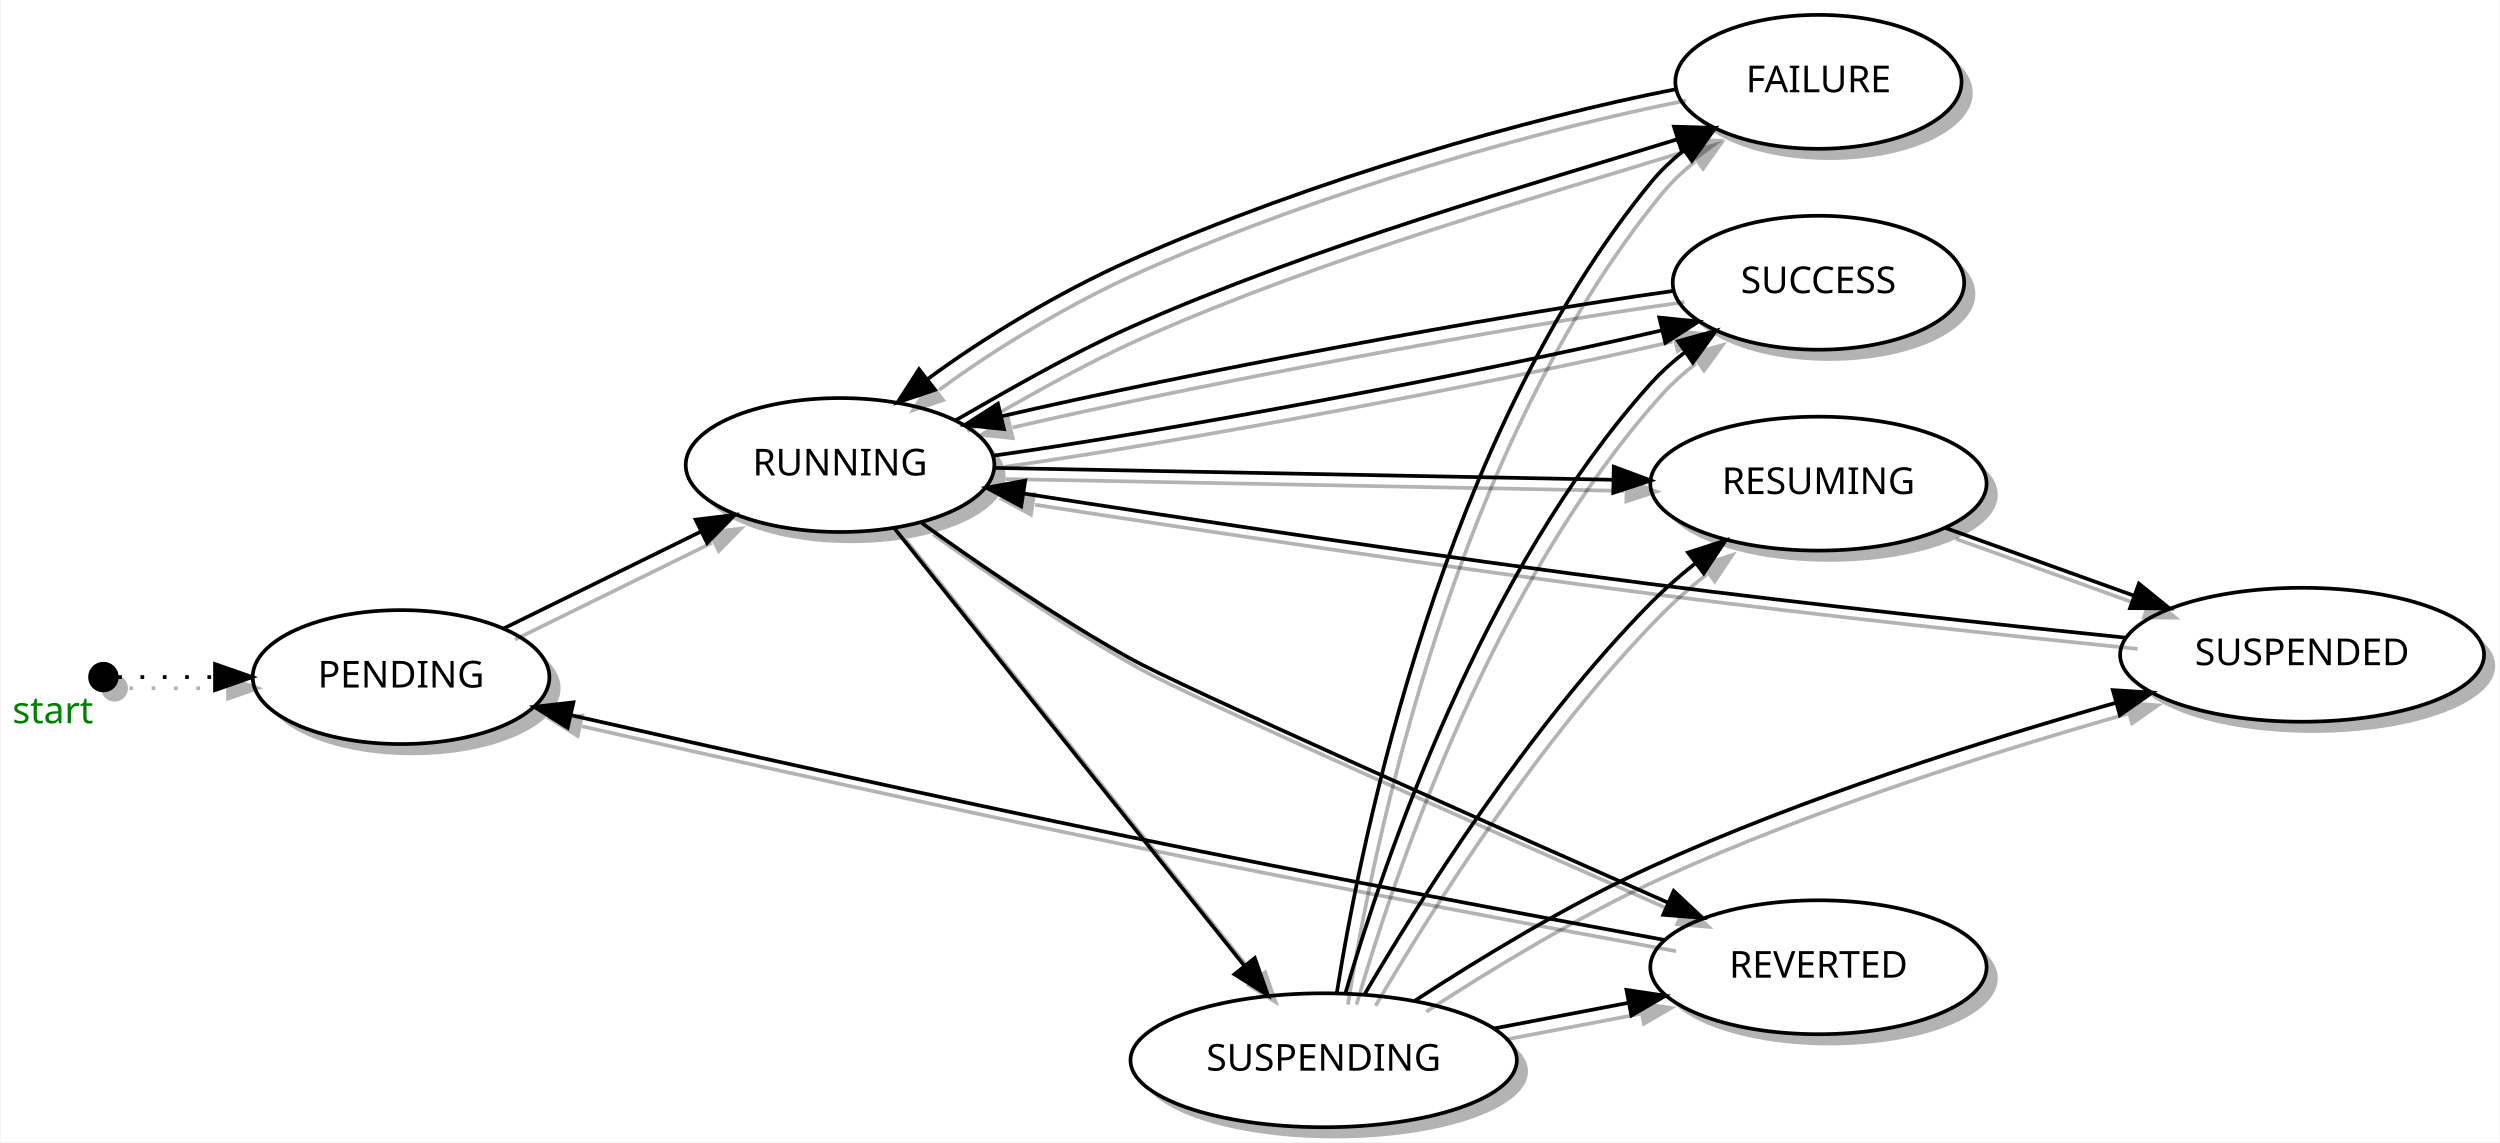
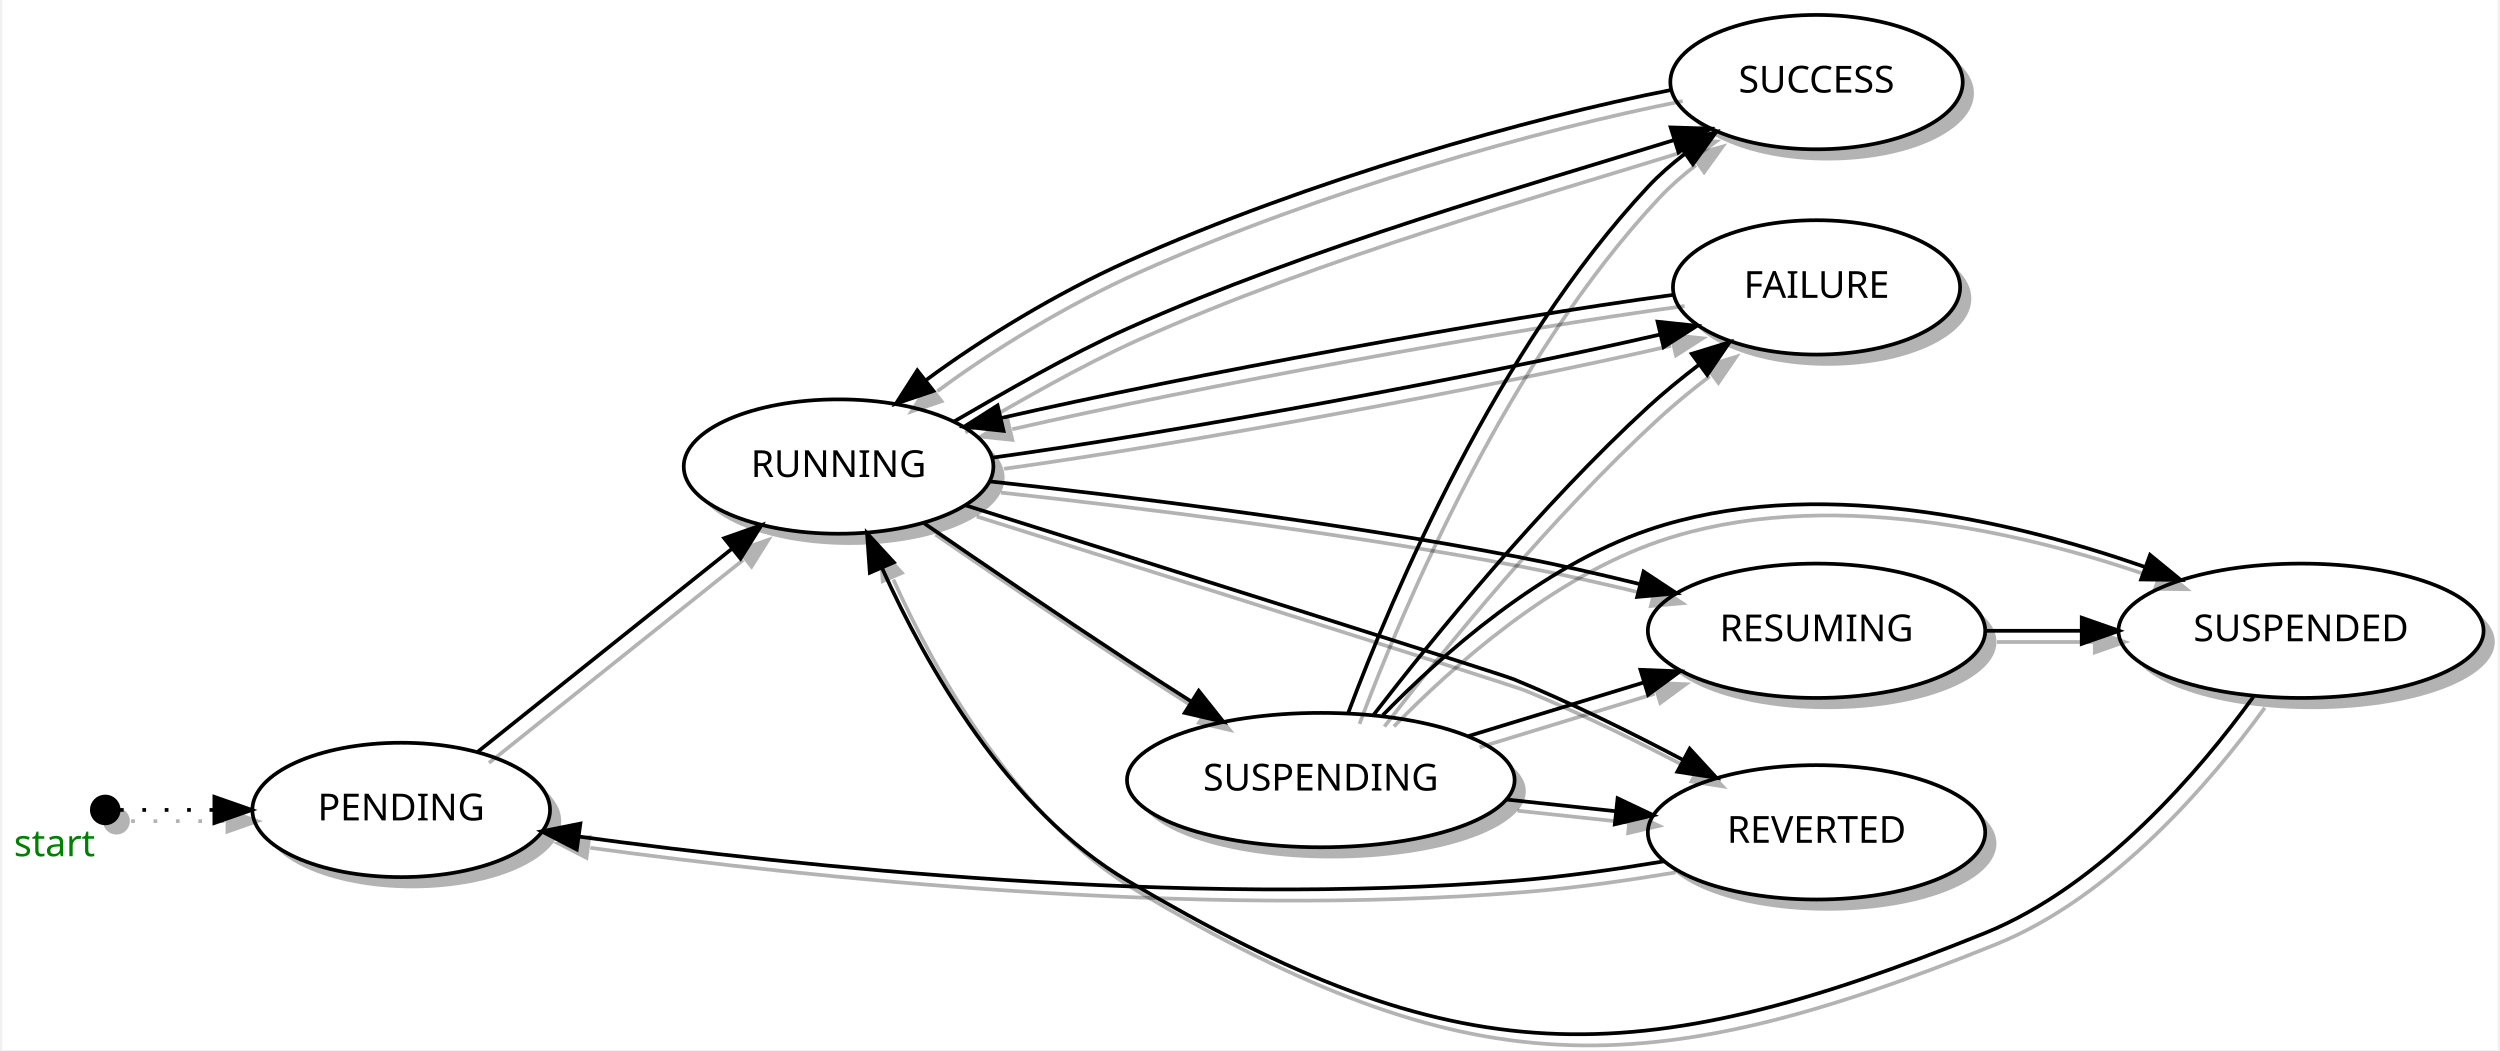
- <svg xmlns="http://www.w3.org/2000/svg" width="672pt" height="307pt" viewBox="0.00 0.00 671.60 307.00" preserveAspectRatio="xMidYMid meet" zoomAndPan="magnify" version="1.1" contentScriptType="application/ecmascript" contentStyleType="text/css">
+ <svg xmlns="http://www.w3.org/2000/svg" width="669pt" height="281pt" viewBox="0.00 0.00 668.61 281.34" preserveAspectRatio="xMidYMid meet" zoomAndPan="magnify" version="1.1" contentScriptType="application/ecmascript" contentStyleType="text/css">
  <defs>
    <linearGradient id="white" x1="0%" y1="0%" x2="0%" y2="0%">
      <stop offset="0%" style="stop-color:rgb(255,255,255);stop-opacity:1" />
    </linearGradient>
    <linearGradient id="black" x1="0%" y1="0%" x2="0%" y2="0%">
      <stop offset="0%" style="stop-color:rgb(0,0,0);stop-opacity:1" />
    </linearGradient>
    <linearGradient id="aquamarine" x1="0%" y1="0%" x2="100%" y2="100%">
      <stop offset="0%" style="stop-color:rgb(255,255,255);stop-opacity:1" />
      <stop offset="100%" style="stop-color:rgb(127,255,212);stop-opacity:1" />
    </linearGradient>
    <linearGradient id="azure" x1="0%" y1="0%" x2="100%" y2="100%">
      <stop offset="0%" style="stop-color:rgb(255,255,255);stop-opacity:1" />
      <stop offset="100%" style="stop-color:rgb(240,255,255);stop-opacity:1" />
    </linearGradient>
    <linearGradient id="blue" x1="0%" y1="0%" x2="100%" y2="100%">
      <stop offset="0%" style="stop-color:rgb(255,255,255);stop-opacity:1" />
      <stop offset="100%" style="stop-color:rgb(0,0,255);stop-opacity:1" />
    </linearGradient>
    <linearGradient id="blueviolet" x1="0%" y1="0%" x2="100%" y2="100%">
      <stop offset="0%" style="stop-color:rgb(255,255,255);stop-opacity:1" />
      <stop offset="100%" style="stop-color:rgb(138,43,226);stop-opacity:1" />
    </linearGradient>
    <linearGradient id="brown" x1="0%" y1="0%" x2="100%" y2="100%">
      <stop offset="0%" style="stop-color:rgb(255,255,255);stop-opacity:1" />
      <stop offset="100%" style="stop-color:rgb(165,42,42);stop-opacity:1" />
    </linearGradient>
    <linearGradient id="cadetblue" x1="0%" y1="0%" x2="100%" y2="100%">
      <stop offset="0%" style="stop-color:rgb(255,255,255);stop-opacity:1" />
      <stop offset="100%" style="stop-color:rgb(95,158,160);stop-opacity:1" />
    </linearGradient>
    <linearGradient id="chocolate" x1="0%" y1="0%" x2="100%" y2="100%">
      <stop offset="0%" style="stop-color:rgb(255,255,255);stop-opacity:1" />
      <stop offset="100%" style="stop-color:rgb(210,105,30);stop-opacity:1" />
    </linearGradient>
    <linearGradient id="cornflowerblue" x1="0%" y1="0%" x2="100%" y2="100%">
      <stop offset="0%" style="stop-color:rgb(255,255,255);stop-opacity:1" />
      <stop offset="100%" style="stop-color:rgb(100,149,237);stop-opacity:1" />
    </linearGradient>
    <linearGradient id="crimson" x1="0%" y1="0%" x2="100%" y2="100%">
      <stop offset="0%" style="stop-color:rgb(255,255,255);stop-opacity:1" />
      <stop offset="100%" style="stop-color:rgb(220,20,60);stop-opacity:1" />
    </linearGradient>
    <linearGradient id="cyan" x1="0%" y1="0%" x2="100%" y2="100%">
      <stop offset="0%" style="stop-color:rgb(255,255,255);stop-opacity:1" />
      <stop offset="100%" style="stop-color:rgb(0,255,255);stop-opacity:1" />
    </linearGradient>
    <linearGradient id="darkgreen" x1="0%" y1="0%" x2="100%" y2="100%">
      <stop offset="0%" style="stop-color:rgb(255,255,255);stop-opacity:1" />
      <stop offset="100%" style="stop-color:rgb(0,100,0);stop-opacity:1" />
    </linearGradient>
    <linearGradient id="darkorange" x1="0%" y1="0%" x2="100%" y2="100%">
      <stop offset="0%" style="stop-color:rgb(255,255,255);stop-opacity:1" />
      <stop offset="100%" style="stop-color:rgb(255,140,0);stop-opacity:1" />
    </linearGradient>
    <linearGradient id="gold" x1="0%" y1="0%" x2="100%" y2="100%">
      <stop offset="0%" style="stop-color:rgb(255,255,255);stop-opacity:1" />
      <stop offset="100%" style="stop-color:rgb(255,215,0);stop-opacity:1" />
    </linearGradient>
    <linearGradient id="gray" x1="0%" y1="0%" x2="100%" y2="100%">
      <stop offset="0%" style="stop-color:rgb(255,255,255);stop-opacity:1" />
      <stop offset="100%" style="stop-color:rgb(192,192,192);stop-opacity:1" />
    </linearGradient>
    <linearGradient id="greenyellow" x1="0%" y1="0%" x2="100%" y2="100%">
      <stop offset="0%" style="stop-color:rgb(255,255,255);stop-opacity:1" />
      <stop offset="100%" style="stop-color:rgb(173,255,47);stop-opacity:1" />
    </linearGradient>
    <linearGradient id="green" x1="0%" y1="0%" x2="100%" y2="100%">
      <stop offset="0%" style="stop-color:rgb(255,255,255);stop-opacity:1" />
      <stop offset="100%" style="stop-color:rgb(0,255,0);stop-opacity:1" />
    </linearGradient>
    <linearGradient id="grey" x1="0%" y1="0%" x2="100%" y2="100%">
      <stop offset="0%" style="stop-color:rgb(255,255,255);stop-opacity:1" />
      <stop offset="100%" style="stop-color:rgb(192,192,192);stop-opacity:1" />
    </linearGradient>
    <linearGradient id="hotpink" x1="0%" y1="0%" x2="100%" y2="100%">
      <stop offset="0%" style="stop-color:rgb(255,255,255);stop-opacity:1" />
      <stop offset="100%" style="stop-color:rgb(255,105,180);stop-opacity:1" />
    </linearGradient>
    <linearGradient id="indianred" x1="0%" y1="0%" x2="100%" y2="100%">
      <stop offset="0%" style="stop-color:rgb(255,255,255);stop-opacity:1" />
      <stop offset="100%" style="stop-color:rgb(205,92,92);stop-opacity:1" />
    </linearGradient>
    <linearGradient id="indigo" x1="0%" y1="0%" x2="100%" y2="100%">
      <stop offset="0%" style="stop-color:rgb(255,255,255);stop-opacity:1" />
      <stop offset="100%" style="stop-color:rgb(75,0,130);stop-opacity:1" />
    </linearGradient>
    <linearGradient id="lavender" x1="0%" y1="0%" x2="100%" y2="100%">
      <stop offset="0%" style="stop-color:rgb(255,255,255);stop-opacity:1" />
      <stop offset="100%" style="stop-color:rgb(230,230,250);stop-opacity:1" />
    </linearGradient>
    <linearGradient id="lightblue" x1="0%" y1="0%" x2="100%" y2="100%">
      <stop offset="0%" style="stop-color:rgb(255,255,255);stop-opacity:1" />
      <stop offset="100%" style="stop-color:rgb(173,216,230);stop-opacity:1" />
    </linearGradient>
    <linearGradient id="lightgray" x1="0%" y1="0%" x2="100%" y2="100%">
      <stop offset="0%" style="stop-color:rgb(255,255,255);stop-opacity:1" />
      <stop offset="100%" style="stop-color:rgb(211,211,211);stop-opacity:1" />
    </linearGradient>
    <linearGradient id="lightgrey" x1="0%" y1="0%" x2="100%" y2="100%">
      <stop offset="0%" style="stop-color:rgb(255,255,255);stop-opacity:1" />
      <stop offset="100%" style="stop-color:rgb(211,211,211);stop-opacity:1" />
    </linearGradient>
    <linearGradient id="magenta" x1="0%" y1="0%" x2="100%" y2="100%">
      <stop offset="0%" style="stop-color:rgb(255,255,255);stop-opacity:1" />
      <stop offset="100%" style="stop-color:rgb(255,0,255);stop-opacity:1" />
    </linearGradient>
    <linearGradient id="maroon" x1="0%" y1="0%" x2="100%" y2="100%">
      <stop offset="0%" style="stop-color:rgb(255,255,255);stop-opacity:1" />
      <stop offset="100%" style="stop-color:rgb(176,48,96);stop-opacity:1" />
    </linearGradient>
    <linearGradient id="mediumblue" x1="0%" y1="0%" x2="100%" y2="100%">
      <stop offset="0%" style="stop-color:rgb(255,255,255);stop-opacity:1" />
      <stop offset="100%" style="stop-color:rgb(0,0,205);stop-opacity:1" />
    </linearGradient>
    <linearGradient id="mediumpurple" x1="0%" y1="0%" x2="100%" y2="100%">
      <stop offset="0%" style="stop-color:rgb(255,255,255);stop-opacity:1" />
      <stop offset="100%" style="stop-color:rgb(147,112,219);stop-opacity:1" />
    </linearGradient>
    <linearGradient id="orange" x1="0%" y1="0%" x2="100%" y2="100%">
      <stop offset="0%" style="stop-color:rgb(255,255,255);stop-opacity:1" />
      <stop offset="100%" style="stop-color:rgb(255,165,0);stop-opacity:1" />
    </linearGradient>
    <linearGradient id="pink" x1="0%" y1="0%" x2="100%" y2="100%">
      <stop offset="0%" style="stop-color:rgb(255,255,255);stop-opacity:1" />
      <stop offset="100%" style="stop-color:rgb(255,192,203);stop-opacity:1" />
    </linearGradient>
    <linearGradient id="purple" x1="0%" y1="0%" x2="100%" y2="100%">
      <stop offset="0%" style="stop-color:rgb(255,255,255);stop-opacity:1" />
      <stop offset="100%" style="stop-color:rgb(160,32,240);stop-opacity:1" />
    </linearGradient>
    <linearGradient id="red" x1="0%" y1="0%" x2="100%" y2="100%">
      <stop offset="0%" style="stop-color:rgb(255,255,255);stop-opacity:1" />
      <stop offset="100%" style="stop-color:rgb(255,0,0);stop-opacity:1" />
    </linearGradient>
    <linearGradient id="steelblue" x1="0%" y1="0%" x2="100%" y2="100%">
      <stop offset="0%" style="stop-color:rgb(255,255,255);stop-opacity:1" />
      <stop offset="100%" style="stop-color:rgb(70,130,180);stop-opacity:1" />
    </linearGradient>
    <linearGradient id="violet" x1="0%" y1="0%" x2="100%" y2="100%">
      <stop offset="0%" style="stop-color:rgb(255,255,255);stop-opacity:1" />
      <stop offset="100%" style="stop-color:rgb(238,130,238);stop-opacity:1" />
    </linearGradient>
    <linearGradient id="yellow" x1="0%" y1="0%" x2="100%" y2="100%">
      <stop offset="0%" style="stop-color:rgb(255,255,255);stop-opacity:1" />
      <stop offset="100%" style="stop-color:rgb(255,255,0);stop-opacity:1" />
    </linearGradient>
    <linearGradient id="none" x1="0%" y1="0%" x2="100%" y2="100%">
      <stop offset="0%" style="stop-color:rgb(255,255,255);stop-opacity:1" />
      <stop offset="100%" style="stop-color:rgb(255,255,255);stop-opacity:1" />
    </linearGradient>
  </defs>
-   <g id="graph0" class="graph" transform="scale(1 1) rotate(0) translate(4 303)">
-     <polygon fill="white" stroke="none" points="-4,4 -4,-303 667.6,-303 667.6,4 -4,4" />
+   <g id="graph0" class="graph" transform="scale(1 1) rotate(0) translate(4 277.337)">
+     <polygon fill="white" stroke="none" points="-4,4 -4,-277.337 664.609,-277.337 664.609,4 -4,4" />
    <g id="node1" class="node">
-       <ellipse fill="none" stroke="black" cx="103.6" cy="-121" rx="39.877" ry="18" style="fill: black; stroke: none; fill-opacity:0.3" transform="translate(3,3)" />
-       <ellipse fill="none" stroke="black" cx="103.6" cy="-121" rx="39.877" ry="18" style="fill:url(#none);stroke:black;" />
-       <text text-anchor="middle" x="103.6" y="-118.2" font-family="Times,serif" font-size="11.00" style="font-size:10px; font-family:Verdana">PENDING</text>
+       <ellipse fill="none" stroke="black" cx="102.888" cy="-60.337" rx="39.877" ry="18" style="fill: black; stroke: none; fill-opacity:0.3" transform="translate(3,3)" />
+       <ellipse fill="none" stroke="black" cx="102.888" cy="-60.337" rx="39.877" ry="18" style="fill:url(#none);stroke:black;" />
+       <text text-anchor="middle" x="102.888" y="-57.537" font-family="Times,serif" font-size="11.00" style="font-size:10px; font-family:Verdana">PENDING</text>
    </g>
    <g id="node2" class="node">
-       <ellipse fill="none" stroke="black" cx="221.6" cy="-178" rx="41.485" ry="18" style="fill: black; stroke: none; fill-opacity:0.3" transform="translate(3,3)" />
-       <ellipse fill="none" stroke="black" cx="221.6" cy="-178" rx="41.485" ry="18" style="fill:url(#none);stroke:black;" />
-       <text text-anchor="middle" x="221.6" y="-175.2" font-family="Times,serif" font-size="11.00" style="font-size:10px; font-family:Verdana">RUNNING</text>
+       <ellipse fill="none" stroke="black" cx="220.069" cy="-152.337" rx="41.485" ry="18" style="fill: black; stroke: none; fill-opacity:0.3" transform="translate(3,3)" />
+       <ellipse fill="none" stroke="black" cx="220.069" cy="-152.337" rx="41.485" ry="18" style="fill:url(#none);stroke:black;" />
+       <text text-anchor="middle" x="220.069" y="-149.537" font-family="Times,serif" font-size="11.00" style="font-size:10px; font-family:Verdana">RUNNING</text>
    </g>
    <g id="edge1" class="edge">
-       <polygon fill="black" stroke="black" points="182.787,-163.319 193.306,-164.588 185.874,-157.037 182.787,-163.319" style="fill: black; stroke: none; fill-opacity:0.3" transform="translate(3,3)" />
-       <path fill="none" stroke="black" d="M131.213,-134.077C146.902,-141.787 166.977,-151.651 184.126,-160.077" style="fill: none; stroke: black; stroke-opacity:0.3" transform="translate(3,3)" />
-       <polygon fill="black" stroke="black" points="182.787,-163.319 193.306,-164.588 185.874,-157.037 182.787,-163.319" style="fill:url(#black);stroke:black;" />
-       <path fill="none" stroke="black" d="M131.213,-134.077C146.902,-141.787 166.977,-151.651 184.126,-160.077" />
+       <polygon fill="black" stroke="black" points="189.436,-133.147 199.434,-136.653 193.805,-127.678 189.436,-133.147" style="fill: black; stroke: none; fill-opacity:0.3" transform="translate(3,3)" />
+       <path fill="none" stroke="black" d="M123.427,-75.943C142.125,-90.878 170.51,-113.55 191.504,-130.319" style="fill: none; stroke: black; stroke-opacity:0.3" transform="translate(3,3)" />
+       <polygon fill="black" stroke="black" points="189.436,-133.147 199.434,-136.653 193.805,-127.678 189.436,-133.147" style="fill:url(#black);stroke:black;" />
+       <path fill="none" stroke="black" d="M123.427,-75.943C142.125,-90.878 170.51,-113.55 191.504,-130.319" />
    </g>
    <g id="node3" class="node">
-       <ellipse fill="none" stroke="black" cx="484.6" cy="-173" rx="45.201" ry="18" style="fill: black; stroke: none; fill-opacity:0.3" transform="translate(3,3)" />
-       <ellipse fill="none" stroke="black" cx="484.6" cy="-173" rx="45.201" ry="18" style="fill:url(#none);stroke:black;" />
-       <text text-anchor="middle" x="484.6" y="-170.2" font-family="Times,serif" font-size="11.00" style="font-size:10px; font-family:Verdana">RESUMING</text>
+       <ellipse fill="none" stroke="black" cx="482.092" cy="-200.337" rx="38.471" ry="18" style="fill: black; stroke: none; fill-opacity:0.3" transform="translate(3,3)" />
+       <ellipse fill="none" stroke="black" cx="482.092" cy="-200.337" rx="38.471" ry="18" style="fill:url(#none);stroke:black;" />
+       <text text-anchor="middle" x="482.092" y="-197.537" font-family="Times,serif" font-size="11.00" style="font-size:10px; font-family:Verdana">FAILURE</text>
+     </g>
+     <g id="edge4" class="edge">
+       <polygon fill="black" stroke="black" points="439.503,-191.145 450.04,-190.038 441.112,-184.333 439.503,-191.145" style="fill: black; stroke: none; fill-opacity:0.3" transform="translate(3,3)" />
+       <path fill="none" stroke="black" d="M261.412,-154.735C310.021,-161.45 391.235,-176.432 440.122,-187.695" style="fill: none; stroke: black; stroke-opacity:0.3" transform="translate(3,3)" />
+       <polygon fill="black" stroke="black" points="439.503,-191.145 450.04,-190.038 441.112,-184.333 439.503,-191.145" style="fill:url(#black);stroke:black;" />
+       <path fill="none" stroke="black" d="M261.412,-154.735C310.021,-161.45 391.235,-176.432 440.122,-187.695" />
+     </g>
+     <g id="node4" class="node">
+       <ellipse fill="none" stroke="black" cx="349.276" cy="-68.337" rx="51.931" ry="18" style="fill: black; stroke: none; fill-opacity:0.3" transform="translate(3,3)" />
+       <ellipse fill="none" stroke="black" cx="349.276" cy="-68.337" rx="51.931" ry="18" style="fill:url(#none);stroke:black;" />
+       <text text-anchor="middle" x="349.276" y="-65.537" font-family="Times,serif" font-size="11.00" style="font-size:10px; font-family:Verdana">SUSPENDING</text>
+     </g>
+     <g id="edge3" class="edge">
+       <polygon fill="black" stroke="black" points="316.565,-92.259 323.146,-83.956 312.824,-86.342 316.565,-92.259" style="fill: black; stroke: none; fill-opacity:0.3" transform="translate(3,3)" />
+       <path fill="none" stroke="black" d="M243.027,-137.117C258.245,-126.642 279.025,-112.48 297.561,-100.337 302.99,-96.78 308.783,-93.058 314.44,-89.461" style="fill: none; stroke: black; stroke-opacity:0.3" transform="translate(3,3)" />
+       <polygon fill="black" stroke="black" points="316.565,-92.259 323.146,-83.956 312.824,-86.342 316.565,-92.259" style="fill:url(#black);stroke:black;" />
+       <path fill="none" stroke="black" d="M243.027,-137.117C258.245,-126.642 279.025,-112.48 297.561,-100.337 302.99,-96.78 308.783,-93.058 314.44,-89.461" />
+     </g>
+     <g id="node5" class="node">
+       <ellipse fill="none" stroke="black" cx="482.092" cy="-54.337" rx="45.201" ry="18" style="fill: black; stroke: none; fill-opacity:0.3" transform="translate(3,3)" />
+       <ellipse fill="none" stroke="black" cx="482.092" cy="-54.337" rx="45.201" ry="18" style="fill:url(#none);stroke:black;" />
+       <text text-anchor="middle" x="482.092" y="-51.537" font-family="Times,serif" font-size="11.00" style="font-size:10px; font-family:Verdana">REVERTED</text>
+     </g>
+     <g id="edge5" class="edge">
+       <polygon fill="black" stroke="black" points="448.106,-76.743 455.273,-68.94 444.804,-70.57 448.106,-76.743" style="fill: black; stroke: none; fill-opacity:0.3" transform="translate(3,3)" />
+       <path fill="none" stroke="black" d="M254.102,-141.948C305.086,-125.903 397.487,-96.777 400.991,-95.337 416.136,-89.112 432.307,-81.112 446.124,-73.833" style="fill: none; stroke: black; stroke-opacity:0.3" transform="translate(3,3)" />
+       <polygon fill="black" stroke="black" points="448.106,-76.743 455.273,-68.94 444.804,-70.57 448.106,-76.743" style="fill:url(#black);stroke:black;" />
+       <path fill="none" stroke="black" d="M254.102,-141.948C305.086,-125.903 397.487,-96.777 400.991,-95.337 416.136,-89.112 432.307,-81.112 446.124,-73.833" />
+     </g>
+     <g id="node6" class="node">
+       <ellipse fill="none" stroke="black" cx="482.092" cy="-255.337" rx="39.174" ry="18" style="fill: black; stroke: none; fill-opacity:0.3" transform="translate(3,3)" />
+       <ellipse fill="none" stroke="black" cx="482.092" cy="-255.337" rx="39.174" ry="18" style="fill:url(#none);stroke:black;" />
+       <text text-anchor="middle" x="482.092" y="-252.537" font-family="Times,serif" font-size="11.00" style="font-size:10px; font-family:Verdana">SUCCESS</text>
+     </g>
+     <g id="edge6" class="edge">
+       <polygon fill="black" stroke="black" points="443.01,-243.198 453.6,-242.874 445.12,-236.524 443.01,-243.198" style="fill: black; stroke: none; fill-opacity:0.3" transform="translate(3,3)" />
+       <path fill="none" stroke="black" d="M251.049,-164.432C264.805,-172.374 281.581,-182.176 297.561,-189.337 346.473,-211.254 406.269,-228.11 444.029,-239.85" style="fill: none; stroke: black; stroke-opacity:0.3" transform="translate(3,3)" />
+       <polygon fill="black" stroke="black" points="443.01,-243.198 453.6,-242.874 445.12,-236.524 443.01,-243.198" style="fill:url(#black);stroke:black;" />
+       <path fill="none" stroke="black" d="M251.049,-164.432C264.805,-172.374 281.581,-182.176 297.561,-189.337 346.473,-211.254 406.269,-228.11 444.029,-239.85" />
+     </g>
+     <g id="node7" class="node">
+       <ellipse fill="none" stroke="black" cx="482.092" cy="-108.337" rx="45.201" ry="18" style="fill: black; stroke: none; fill-opacity:0.3" transform="translate(3,3)" />
+       <ellipse fill="none" stroke="black" cx="482.092" cy="-108.337" rx="45.201" ry="18" style="fill:url(#none);stroke:black;" />
+       <text text-anchor="middle" x="482.092" y="-105.537" font-family="Times,serif" font-size="11.00" style="font-size:10px; font-family:Verdana">RESUMING</text>
+     </g>
+     <g id="edge7" class="edge">
+       <polygon fill="black" stroke="black" points="435.754,-124.2 444.597,-118.365 434.045,-117.412 435.754,-124.2" style="fill: black; stroke: none; fill-opacity:0.3" transform="translate(3,3)" />
+       <path fill="none" stroke="black" d="M260.584,-148.354C297.175,-144.363 353.012,-137.496 400.991,-128.337 411.986,-126.237 423.727,-123.558 434.735,-120.847" style="fill: none; stroke: black; stroke-opacity:0.3" transform="translate(3,3)" />
+       <polygon fill="black" stroke="black" points="435.754,-124.2 444.597,-118.365 434.045,-117.412 435.754,-124.2" style="fill:url(#black);stroke:black;" />
+       <path fill="none" stroke="black" d="M260.584,-148.354C297.175,-144.363 353.012,-137.496 400.991,-128.337 411.986,-126.237 423.727,-123.558 434.735,-120.847" />
    </g>
    <g id="edge2" class="edge">
-       <polygon fill="black" stroke="black" points="429.586,-177.535 439.518,-173.844 429.452,-170.537 429.586,-177.535" style="fill: black; stroke: none; fill-opacity:0.3" transform="translate(3,3)" />
-       <path fill="none" stroke="black" d="M263.095,-177.224C307.742,-176.369 379.795,-174.989 429.311,-174.04" style="fill: none; stroke: black; stroke-opacity:0.3" transform="translate(3,3)" />
-       <polygon fill="black" stroke="black" points="429.586,-177.535 439.518,-173.844 429.452,-170.537 429.586,-177.535" style="fill:url(#black);stroke:black;" />
-       <path fill="none" stroke="black" d="M263.095,-177.224C307.742,-176.369 379.795,-174.989 429.311,-174.04" />
-     </g>
-     <g id="node4" class="node">
-       <ellipse fill="none" stroke="black" cx="484.6" cy="-281" rx="38.471" ry="18" style="fill: black; stroke: none; fill-opacity:0.3" transform="translate(3,3)" />
-       <ellipse fill="none" stroke="black" cx="484.6" cy="-281" rx="38.471" ry="18" style="fill:url(#none);stroke:black;" />
-       <text text-anchor="middle" x="484.6" y="-278.2" font-family="Times,serif" font-size="11.00" style="font-size:10px; font-family:Verdana">FAILURE</text>
-     </g>
-     <g id="edge3" class="edge">
-       <polygon fill="black" stroke="black" points="445.771,-268.95 456.361,-268.626 447.881,-262.275 445.771,-268.95" style="fill: black; stroke: none; fill-opacity:0.3" transform="translate(3,3)" />
-       <path fill="none" stroke="black" d="M252.793,-190.09C266.643,-198.031 283.529,-207.834 299.6,-215 348.806,-236.942 408.95,-253.841 446.778,-265.598" style="fill: none; stroke: black; stroke-opacity:0.3" transform="translate(3,3)" />
-       <polygon fill="black" stroke="black" points="445.771,-268.95 456.361,-268.626 447.881,-262.275 445.771,-268.95" style="fill:url(#black);stroke:black;" />
-       <path fill="none" stroke="black" d="M252.793,-190.09C266.643,-198.031 283.529,-207.834 299.6,-215 348.806,-236.942 408.95,-253.841 446.778,-265.598" />
-     </g>
-     <g id="node5" class="node">
-       <ellipse fill="none" stroke="black" cx="484.6" cy="-227" rx="39.174" ry="18" style="fill: black; stroke: none; fill-opacity:0.3" transform="translate(3,3)" />
-       <ellipse fill="none" stroke="black" cx="484.6" cy="-227" rx="39.174" ry="18" style="fill:url(#none);stroke:black;" />
-       <text text-anchor="middle" x="484.6" y="-224.2" font-family="Times,serif" font-size="11.00" style="font-size:10px; font-family:Verdana">SUCCESS</text>
-     </g>
-     <g id="edge4" class="edge">
-       <polygon fill="black" stroke="black" points="441.818,-217.643 452.357,-216.564 443.445,-210.835 441.818,-217.643" style="fill: black; stroke: none; fill-opacity:0.3" transform="translate(3,3)" />
-       <path fill="none" stroke="black" d="M262.809,-180.513C311.536,-187.391 393.203,-202.708 442.38,-214.179" style="fill: none; stroke: black; stroke-opacity:0.3" transform="translate(3,3)" />
-       <polygon fill="black" stroke="black" points="441.818,-217.643 452.357,-216.564 443.445,-210.835 441.818,-217.643" style="fill:url(#black);stroke:black;" />
-       <path fill="none" stroke="black" d="M262.809,-180.513C311.536,-187.391 393.203,-202.708 442.38,-214.179" />
-     </g>
-     <g id="node6" class="node">
-       <ellipse fill="none" stroke="black" cx="484.6" cy="-43" rx="45.201" ry="18" style="fill: black; stroke: none; fill-opacity:0.3" transform="translate(3,3)" />
-       <ellipse fill="none" stroke="black" cx="484.6" cy="-43" rx="45.201" ry="18" style="fill:url(#none);stroke:black;" />
-       <text text-anchor="middle" x="484.6" y="-40.2" font-family="Times,serif" font-size="11.00" style="font-size:10px; font-family:Verdana">REVERTED</text>
-     </g>
-     <g id="edge5" class="edge">
-       <polygon fill="black" stroke="black" points="445.698,-63.51 453.434,-56.271 442.872,-57.105 445.698,-63.51" style="fill: black; stroke: none; fill-opacity:0.3" transform="translate(3,3)" />
-       <path fill="none" stroke="black" d="M243.554,-162.423C258.698,-151.523 279.878,-137.002 299.6,-126 313.005,-118.522 394.249,-82.402 444.194,-60.348" style="fill: none; stroke: black; stroke-opacity:0.3" transform="translate(3,3)" />
-       <polygon fill="black" stroke="black" points="445.698,-63.51 453.434,-56.271 442.872,-57.105 445.698,-63.51" style="fill:url(#black);stroke:black;" />
-       <path fill="none" stroke="black" d="M243.554,-162.423C258.698,-151.523 279.878,-137.002 299.6,-126 313.005,-118.522 394.249,-82.402 444.194,-60.348" />
-     </g>
-     <g id="node7" class="node">
-       <ellipse fill="none" stroke="black" cx="351.6" cy="-18" rx="51.931" ry="18" style="fill: black; stroke: none; fill-opacity:0.3" transform="translate(3,3)" />
-       <ellipse fill="none" stroke="black" cx="351.6" cy="-18" rx="51.931" ry="18" style="fill:url(#none);stroke:black;" />
-       <text text-anchor="middle" x="351.6" y="-15.2" font-family="Times,serif" font-size="11.00" style="font-size:10px; font-family:Verdana">SUSPENDING</text>
-     </g>
-     <g id="edge6" class="edge">
-       <polygon fill="black" stroke="black" points="333.098,-45.48 336.612,-35.485 327.632,-41.107 333.098,-45.48" style="fill: black; stroke: none; fill-opacity:0.3" transform="translate(3,3)" />
-       <path fill="none" stroke="black" d="M236.298,-160.877C258.891,-132.636 304.076,-76.155 330.362,-43.298" style="fill: none; stroke: black; stroke-opacity:0.3" transform="translate(3,3)" />
-       <polygon fill="black" stroke="black" points="333.098,-45.48 336.612,-35.485 327.632,-41.107 333.098,-45.48" style="fill:url(#black);stroke:black;" />
-       <path fill="none" stroke="black" d="M236.298,-160.877C258.891,-132.636 304.076,-76.155 330.362,-43.298" />
+       <polygon fill="black" stroke="black" points="264.272,-161.899 253.738,-163.026 262.676,-168.714 264.272,-161.899" style="fill: black; stroke: none; fill-opacity:0.3" transform="translate(3,3)" />
+       <path fill="none" stroke="black" d="M443.728,-198.345C396.02,-191.913 313.671,-176.793 263.604,-165.337" style="fill: none; stroke: black; stroke-opacity:0.3" transform="translate(3,3)" />
+       <polygon fill="black" stroke="black" points="264.272,-161.899 253.738,-163.026 262.676,-168.714 264.272,-161.899" style="fill:url(#black);stroke:black;" />
+       <path fill="none" stroke="black" d="M443.728,-198.345C396.02,-191.913 313.671,-176.793 263.604,-165.337" />
+     </g>
+     <g id="edge8" class="edge">
+       <polygon fill="black" stroke="black" points="448.662,-182.539 458.789,-185.654 452.814,-176.904 448.662,-182.539" style="fill: black; stroke: none; fill-opacity:0.3" transform="translate(3,3)" />
+       <path fill="none" stroke="black" d="M363.311,-85.672C379.406,-106.501 408.198,-141.936 436.991,-168.337 441.175,-172.172 445.82,-175.968 450.48,-179.531" style="fill: none; stroke: black; stroke-opacity:0.3" transform="translate(3,3)" />
+       <polygon fill="black" stroke="black" points="448.662,-182.539 458.789,-185.654 452.814,-176.904 448.662,-182.539" style="fill:url(#black);stroke:black;" />
+       <path fill="none" stroke="black" d="M363.311,-85.672C379.406,-106.501 408.198,-141.936 436.991,-168.337 441.175,-172.172 445.82,-175.968 450.48,-179.531" />
+     </g>
+     <g id="edge11" class="edge">
+       <polygon fill="black" stroke="black" points="428.795,-63.453 438.365,-58.909 428.05,-56.493 428.795,-63.453" style="fill: black; stroke: none; fill-opacity:0.3" transform="translate(3,3)" />
+       <path fill="none" stroke="black" d="M398.987,-63.123C408.584,-62.096 418.694,-61.014 428.415,-59.974" style="fill: none; stroke: black; stroke-opacity:0.3" transform="translate(3,3)" />
+       <polygon fill="black" stroke="black" points="428.795,-63.453 438.365,-58.909 428.05,-56.493 428.795,-63.453" style="fill:url(#black);stroke:black;" />
+       <path fill="none" stroke="black" d="M398.987,-63.123C408.584,-62.096 418.694,-61.014 428.415,-59.974" />
+     </g>
+     <g id="edge9" class="edge">
+       <polygon fill="black" stroke="black" points="444.964,-239.086 455.169,-241.935 448.969,-233.344 444.964,-239.086" style="fill: black; stroke: none; fill-opacity:0.3" transform="translate(3,3)" />
+       <path fill="none" stroke="black" d="M356.643,-86.392C368.474,-117.959 396.389,-183.944 436.991,-227.337 439.919,-230.466 443.268,-233.393 446.784,-236.088" style="fill: none; stroke: black; stroke-opacity:0.3" transform="translate(3,3)" />
+       <polygon fill="black" stroke="black" points="444.964,-239.086 455.169,-241.935 448.969,-233.344 444.964,-239.086" style="fill:url(#black);stroke:black;" />
+       <path fill="none" stroke="black" d="M356.643,-86.392C368.474,-117.959 396.389,-183.944 436.991,-227.337 439.919,-230.466 443.268,-233.393 446.784,-236.088" />
+     </g>
+     <g id="edge10" class="edge">
+       <polygon fill="black" stroke="black" points="434.921,-97.879 445.508,-97.456 436.968,-91.185 434.921,-97.879" style="fill: black; stroke: none; fill-opacity:0.3" transform="translate(3,3)" />
+       <path fill="none" stroke="black" d="M388.818,-80.121C403.532,-84.621 420.441,-89.791 435.732,-94.467" style="fill: none; stroke: black; stroke-opacity:0.3" transform="translate(3,3)" />
+       <polygon fill="black" stroke="black" points="434.921,-97.879 445.508,-97.456 436.968,-91.185 434.921,-97.879" style="fill:url(#black);stroke:black;" />
+       <path fill="none" stroke="black" d="M388.818,-80.121C403.532,-84.621 420.441,-89.791 435.732,-94.467" />
    </g>
    <g id="node8" class="node">
-       <ellipse fill="none" stroke="black" cx="614.6" cy="-127" rx="48.918" ry="18" style="fill: black; stroke: none; fill-opacity:0.3" transform="translate(3,3)" />
-       <ellipse fill="none" stroke="black" cx="614.6" cy="-127" rx="48.918" ry="18" style="fill:url(#none);stroke:black;" />
-       <text text-anchor="middle" x="614.6" y="-124.2" font-family="Times,serif" font-size="11.00" style="font-size:10px; font-family:Verdana">SUSPENDED</text>
-     </g>
-     <g id="edge7" class="edge">
-       <polygon fill="black" stroke="black" points="570.732,-146.125 578.959,-139.449 568.364,-139.537 570.732,-146.125" style="fill: black; stroke: none; fill-opacity:0.3" transform="translate(3,3)" />
-       <path fill="none" stroke="black" d="M518.563,-161.154C534.043,-155.591 552.72,-148.879 569.405,-142.883" style="fill: none; stroke: black; stroke-opacity:0.3" transform="translate(3,3)" />
-       <polygon fill="black" stroke="black" points="570.732,-146.125 578.959,-139.449 568.364,-139.537 570.732,-146.125" style="fill:url(#black);stroke:black;" />
-       <path fill="none" stroke="black" d="M518.563,-161.154C534.043,-155.591 552.72,-148.879 569.405,-142.883" />
-     </g>
-     <g id="edge8" class="edge">
-       <polygon fill="black" stroke="black" points="247.127,-198.213 237.082,-194.846 242.835,-203.742 247.127,-198.213" style="fill: black; stroke: none; fill-opacity:0.3" transform="translate(3,3)" />
-       <path fill="none" stroke="black" d="M445.998,-278.961C408.127,-271.609 348.469,-254.792 299.6,-233 280.459,-224.465 260.162,-212.19 245.215,-201.159" style="fill: none; stroke: black; stroke-opacity:0.3" transform="translate(3,3)" />
-       <polygon fill="black" stroke="black" points="247.127,-198.213 237.082,-194.846 242.835,-203.742 247.127,-198.213" style="fill:url(#black);stroke:black;" />
-       <path fill="none" stroke="black" d="M445.998,-278.961C408.127,-271.609 348.469,-254.792 299.6,-233 280.459,-224.465 260.162,-212.19 245.215,-201.159" />
-     </g>
-     <g id="edge9" class="edge">
-       <polygon fill="black" stroke="black" points="265.666,-187.657 255.128,-188.751 264.048,-194.467 265.666,-187.657" style="fill: black; stroke: none; fill-opacity:0.3" transform="translate(3,3)" />
-       <path fill="none" stroke="black" d="M445.576,-224.793C397.515,-218.125 315.031,-202.707 264.987,-191.093" style="fill: none; stroke: black; stroke-opacity:0.3" transform="translate(3,3)" />
-       <polygon fill="black" stroke="black" points="265.666,-187.657 255.128,-188.751 264.048,-194.467 265.666,-187.657" style="fill:url(#black);stroke:black;" />
-       <path fill="none" stroke="black" d="M445.576,-224.793C397.515,-218.125 315.031,-202.707 264.987,-191.093" />
-     </g>
-     <g id="edge10" class="edge">
-       <polygon fill="black" stroke="black" points="148.383,-107.375 139.408,-113.004 149.935,-114.201 148.383,-107.375" style="fill: black; stroke: none; fill-opacity:0.3" transform="translate(3,3)" />
-       <path fill="none" stroke="black" d="M443.333,-50.311C406.01,-57.17 348.972,-67.863 299.6,-78 247.898,-88.615 188.723,-101.813 149.25,-110.767" style="fill: none; stroke: black; stroke-opacity:0.3" transform="translate(3,3)" />
-       <polygon fill="black" stroke="black" points="148.383,-107.375 139.408,-113.004 149.935,-114.201 148.383,-107.375" style="fill:url(#black);stroke:black;" />
-       <path fill="none" stroke="black" d="M443.333,-50.311C406.01,-57.17 348.972,-67.863 299.6,-78 247.898,-88.615 188.723,-101.813 149.25,-110.767" />
+       <ellipse fill="none" stroke="black" cx="611.9" cy="-108.337" rx="48.918" ry="18" style="fill: black; stroke: none; fill-opacity:0.3" transform="translate(3,3)" />
+       <ellipse fill="none" stroke="black" cx="611.9" cy="-108.337" rx="48.918" ry="18" style="fill:url(#none);stroke:black;" />
+       <text text-anchor="middle" x="611.9" y="-105.537" font-family="Times,serif" font-size="11.00" style="font-size:10px; font-family:Verdana">SUSPENDED</text>
+     </g>
+     <g id="edge12" class="edge">
+       <polygon fill="black" stroke="black" points="571.45,-128.666 579.648,-121.955 569.054,-122.089 571.45,-128.666" style="fill: black; stroke: none; fill-opacity:0.3" transform="translate(3,3)" />
+       <path fill="none" stroke="black" d="M365.86,-85.696C381.846,-102.086 408.363,-125.565 436.991,-135.337 480.999,-150.357 534.146,-137.976 570.012,-125.465" style="fill: none; stroke: black; stroke-opacity:0.3" transform="translate(3,3)" />
+       <polygon fill="black" stroke="black" points="571.45,-128.666 579.648,-121.955 569.054,-122.089 571.45,-128.666" style="fill:url(#black);stroke:black;" />
+       <path fill="none" stroke="black" d="M365.86,-85.696C381.846,-102.086 408.363,-125.565 436.991,-135.337 480.999,-150.357 534.146,-137.976 570.012,-125.465" />
+     </g>
+     <g id="edge16" class="edge">
+       <polygon fill="black" stroke="black" points="149.926,-49.745 140.508,-54.597 150.896,-56.678 149.926,-49.745" style="fill: black; stroke: none; fill-opacity:0.3" transform="translate(3,3)" />
+       <path fill="none" stroke="black" d="M441.317,-46.586C428.497,-44.436 414.191,-42.401 400.991,-41.337 312.538,-34.205 209.095,-45.186 150.554,-53.191" style="fill: none; stroke: black; stroke-opacity:0.3" transform="translate(3,3)" />
+       <polygon fill="black" stroke="black" points="149.926,-49.745 140.508,-54.597 150.896,-56.678 149.926,-49.745" style="fill:url(#black);stroke:black;" />
+       <path fill="none" stroke="black" d="M441.317,-46.586C428.497,-44.436 414.191,-42.401 400.991,-41.337 312.538,-34.205 209.095,-45.186 150.554,-53.191" />
    </g>
    <g id="edge13" class="edge">
-       <polygon fill="black" stroke="black" points="449.534,-154.482 459.623,-157.717 453.753,-148.897 449.534,-154.482" style="fill: black; stroke: none; fill-opacity:0.3" transform="translate(3,3)" />
-       <path fill="none" stroke="black" d="M362.552,-35.645C377.281,-60.818 406.713,-107.676 439.6,-141 443.239,-144.687 447.338,-148.263 451.533,-151.606" style="fill: none; stroke: black; stroke-opacity:0.3" transform="translate(3,3)" />
-       <polygon fill="black" stroke="black" points="449.534,-154.482 459.623,-157.717 453.753,-148.897 449.534,-154.482" style="fill:url(#black);stroke:black;" />
-       <path fill="none" stroke="black" d="M362.552,-35.645C377.281,-60.818 406.713,-107.676 439.6,-141 443.239,-144.687 447.338,-148.263 451.533,-151.606" />
-     </g>
-     <g id="edge11" class="edge">
-       <polygon fill="black" stroke="black" points="446.52,-265.51 456.709,-268.412 450.553,-259.789 446.52,-265.51" style="fill: black; stroke: none; fill-opacity:0.3" transform="translate(3,3)" />
-       <path fill="none" stroke="black" d="M355.114,-35.967C361.837,-78.286 383.67,-185.79 439.6,-254 442.148,-257.108 445.154,-259.955 448.379,-262.538" style="fill: none; stroke: black; stroke-opacity:0.3" transform="translate(3,3)" />
-       <polygon fill="black" stroke="black" points="446.52,-265.51 456.709,-268.412 450.553,-259.789 446.52,-265.51" style="fill:url(#black);stroke:black;" />
-       <path fill="none" stroke="black" d="M355.114,-35.967C361.837,-78.286 383.67,-185.79 439.6,-254 442.148,-257.108 445.154,-259.955 448.379,-262.538" />
+       <polygon fill="black" stroke="black" points="245.48,-172.588 235.446,-169.185 241.168,-178.102 245.48,-172.588" style="fill: black; stroke: none; fill-opacity:0.3" transform="translate(3,3)" />
+       <path fill="none" stroke="black" d="M443.218,-253.244C405.417,-245.869 346.124,-229.098 297.561,-207.337 278.529,-198.808 258.367,-186.533 243.523,-175.5" style="fill: none; stroke: black; stroke-opacity:0.3" transform="translate(3,3)" />
+       <polygon fill="black" stroke="black" points="245.48,-172.588 235.446,-169.185 241.168,-178.102 245.48,-172.588" style="fill:url(#black);stroke:black;" />
+       <path fill="none" stroke="black" d="M443.218,-253.244C405.417,-245.869 346.124,-229.098 297.561,-207.337 278.529,-198.808 258.367,-186.533 243.523,-175.5" />
+     </g>
+     <g id="edge14" class="edge">
+       <polygon fill="black" stroke="black" points="553.15,-111.837 563.15,-108.337 553.15,-104.837 553.15,-111.837" style="fill: black; stroke: none; fill-opacity:0.3" transform="translate(3,3)" />
+       <path fill="none" stroke="black" d="M527.434,-108.337C535.726,-108.337 544.503,-108.337 553.13,-108.337" style="fill: none; stroke: black; stroke-opacity:0.3" transform="translate(3,3)" />
+       <polygon fill="black" stroke="black" points="553.15,-111.837 563.15,-108.337 553.15,-104.837 553.15,-111.837" style="fill:url(#black);stroke:black;" />
+       <path fill="none" stroke="black" d="M527.434,-108.337C535.726,-108.337 544.503,-108.337 553.13,-108.337" />
    </g>
    <g id="edge15" class="edge">
-       <polygon fill="black" stroke="black" points="446.853,-211.291 457.067,-214.104 450.836,-205.536 446.853,-211.291" style="fill: black; stroke: none; fill-opacity:0.3" transform="translate(3,3)" />
-       <path fill="none" stroke="black" d="M357.436,-35.971C367.614,-71.027 394.132,-149.515 439.6,-200 442.29,-202.986 445.387,-205.755 448.667,-208.291" style="fill: none; stroke: black; stroke-opacity:0.3" transform="translate(3,3)" />
-       <polygon fill="black" stroke="black" points="446.853,-211.291 457.067,-214.104 450.836,-205.536 446.853,-211.291" style="fill:url(#black);stroke:black;" />
-       <path fill="none" stroke="black" d="M357.436,-35.971C367.614,-71.027 394.132,-149.515 439.6,-200 442.29,-202.986 445.387,-205.755 448.667,-208.291" />
-     </g>
-     <g id="edge14" class="edge">
-       <polygon fill="black" stroke="black" points="432.998,-36.906 443.477,-35.343 434.31,-30.03 432.998,-36.906" style="fill: black; stroke: none; fill-opacity:0.3" transform="translate(3,3)" />
-       <path fill="none" stroke="black" d="M397.316,-26.534C409.014,-28.766 421.697,-31.186 433.648,-33.467" style="fill: none; stroke: black; stroke-opacity:0.3" transform="translate(3,3)" />
-       <polygon fill="black" stroke="black" points="432.998,-36.906 443.477,-35.343 434.31,-30.03 432.998,-36.906" style="fill:url(#black);stroke:black;" />
-       <path fill="none" stroke="black" d="M397.316,-26.534C409.014,-28.766 421.697,-31.186 433.648,-33.467" />
-     </g>
-     <g id="edge12" class="edge">
-       <polygon fill="black" stroke="black" points="563.734,-117.501 574.307,-116.83 565.623,-110.761 563.734,-117.501" style="fill: black; stroke: none; fill-opacity:0.3" transform="translate(3,3)" />
-       <path fill="none" stroke="black" d="M376.193,-34.061C393.266,-45.189 417.183,-59.783 439.6,-70 480.449,-88.618 529.181,-104.041 564.667,-114.128" style="fill: none; stroke: black; stroke-opacity:0.3" transform="translate(3,3)" />
-       <polygon fill="black" stroke="black" points="563.734,-117.501 574.307,-116.83 565.623,-110.761 563.734,-117.501" style="fill:url(#black);stroke:black;" />
-       <path fill="none" stroke="black" d="M376.193,-34.061C393.266,-45.189 417.183,-59.783 439.6,-70 480.449,-88.618 529.181,-104.041 564.667,-114.128" />
-     </g>
-     <g id="edge16" class="edge">
-       <polygon fill="black" stroke="black" points="270.295,-166.897 260.954,-171.898 271.375,-173.813 270.295,-166.897" style="fill: black; stroke: none; fill-opacity:0.3" transform="translate(3,3)" />
-       <path fill="none" stroke="black" d="M567.384,-131.568C532.288,-135.153 482.852,-140.451 439.6,-146 381.553,-153.447 314.997,-163.485 271.067,-170.319" style="fill: none; stroke: black; stroke-opacity:0.3" transform="translate(3,3)" />
-       <polygon fill="black" stroke="black" points="270.295,-166.897 260.954,-171.898 271.375,-173.813 270.295,-166.897" style="fill:url(#black);stroke:black;" />
-       <path fill="none" stroke="black" d="M567.384,-131.568C532.288,-135.153 482.852,-140.451 439.6,-146 381.553,-153.447 314.997,-163.485 271.067,-170.319" />
+       <polygon fill="black" stroke="black" points="228.449,-123.895 227.702,-134.463 234.877,-126.667 228.449,-123.895" style="fill: black; stroke: none; fill-opacity:0.3" transform="translate(3,3)" />
+       <path fill="none" stroke="black" d="M599.191,-90.72C584.894,-70.981 558.686,-40.079 527.192,-27.337 432.409,11.014 385.587,10.683 297.561,-41.337 265.403,-60.341 243.61,-98.796 231.758,-125.06" style="fill: none; stroke: black; stroke-opacity:0.3" transform="translate(3,3)" />
+       <polygon fill="black" stroke="black" points="228.449,-123.895 227.702,-134.463 234.877,-126.667 228.449,-123.895" style="fill:url(#black);stroke:black;" />
+       <path fill="none" stroke="black" d="M599.191,-90.72C584.894,-70.981 558.686,-40.079 527.192,-27.337 432.409,11.014 385.587,10.683 297.561,-41.337 265.403,-60.341 243.61,-98.796 231.758,-125.06" />
    </g>
    <g id="node9" class="node">
-       <ellipse fill="black" stroke="black" cx="23.6" cy="-121" rx="3.6" ry="3.6" style="fill: black; stroke: none; fill-opacity:0.3" transform="translate(3,3)" />
-       <ellipse fill="black" stroke="black" cx="23.6" cy="-121" rx="3.6" ry="3.6" style="fill:url(#black);stroke:black;" />
-       <text text-anchor="middle" x="10" y="-108.6" font-family="Times,serif" font-size="11.00" fill="green" style="font-size:10px; font-family:Verdana">start</text>
+       <ellipse fill="black" stroke="black" cx="23.6" cy="-60.337" rx="3.6" ry="3.6" style="fill: black; stroke: none; fill-opacity:0.3" transform="translate(3,3)" />
+       <ellipse fill="black" stroke="black" cx="23.6" cy="-60.337" rx="3.6" ry="3.6" style="fill:url(#black);stroke:black;" />
+       <text text-anchor="middle" x="10" y="-47.937" font-family="Times,serif" font-size="11.00" fill="green" style="font-size:10px; font-family:Verdana">start</text>
    </g>
    <g id="edge17" class="edge">
-       <polygon fill="black" stroke="black" points="53.596,-124.5 63.596,-121 53.596,-117.5 53.596,-124.5" style="fill: black; stroke: none; fill-opacity:0.3" transform="translate(3,3)" />
-       <path fill="none" stroke="black" stroke-dasharray="1,5" d="M27.562,-121C32.34,-121 42.353,-121 53.552,-121" style="fill: none; stroke: black; stroke-opacity:0.3" transform="translate(3,3)" />
-       <polygon fill="black" stroke="black" points="53.596,-124.5 63.596,-121 53.596,-117.5 53.596,-124.5" style="fill:url(#black);stroke:black;" />
-       <path fill="none" stroke="black" stroke-dasharray="1,5" d="M27.562,-121C32.34,-121 42.353,-121 53.552,-121" />
+       <polygon fill="black" stroke="black" points="52.841,-63.837 62.841,-60.337 52.841,-56.837 52.841,-63.837" style="fill: black; stroke: none; fill-opacity:0.3" transform="translate(3,3)" />
+       <path fill="none" stroke="black" stroke-dasharray="1,5" d="M27.535,-60.337C32.18,-60.337 41.815,-60.337 52.656,-60.337" style="fill: none; stroke: black; stroke-opacity:0.3" transform="translate(3,3)" />
+       <polygon fill="black" stroke="black" points="52.841,-63.837 62.841,-60.337 52.841,-56.837 52.841,-63.837" style="fill:url(#black);stroke:black;" />
+       <path fill="none" stroke="black" stroke-dasharray="1,5" d="M27.535,-60.337C32.18,-60.337 41.815,-60.337 52.656,-60.337" />
    </g>
  </g>
</svg>
